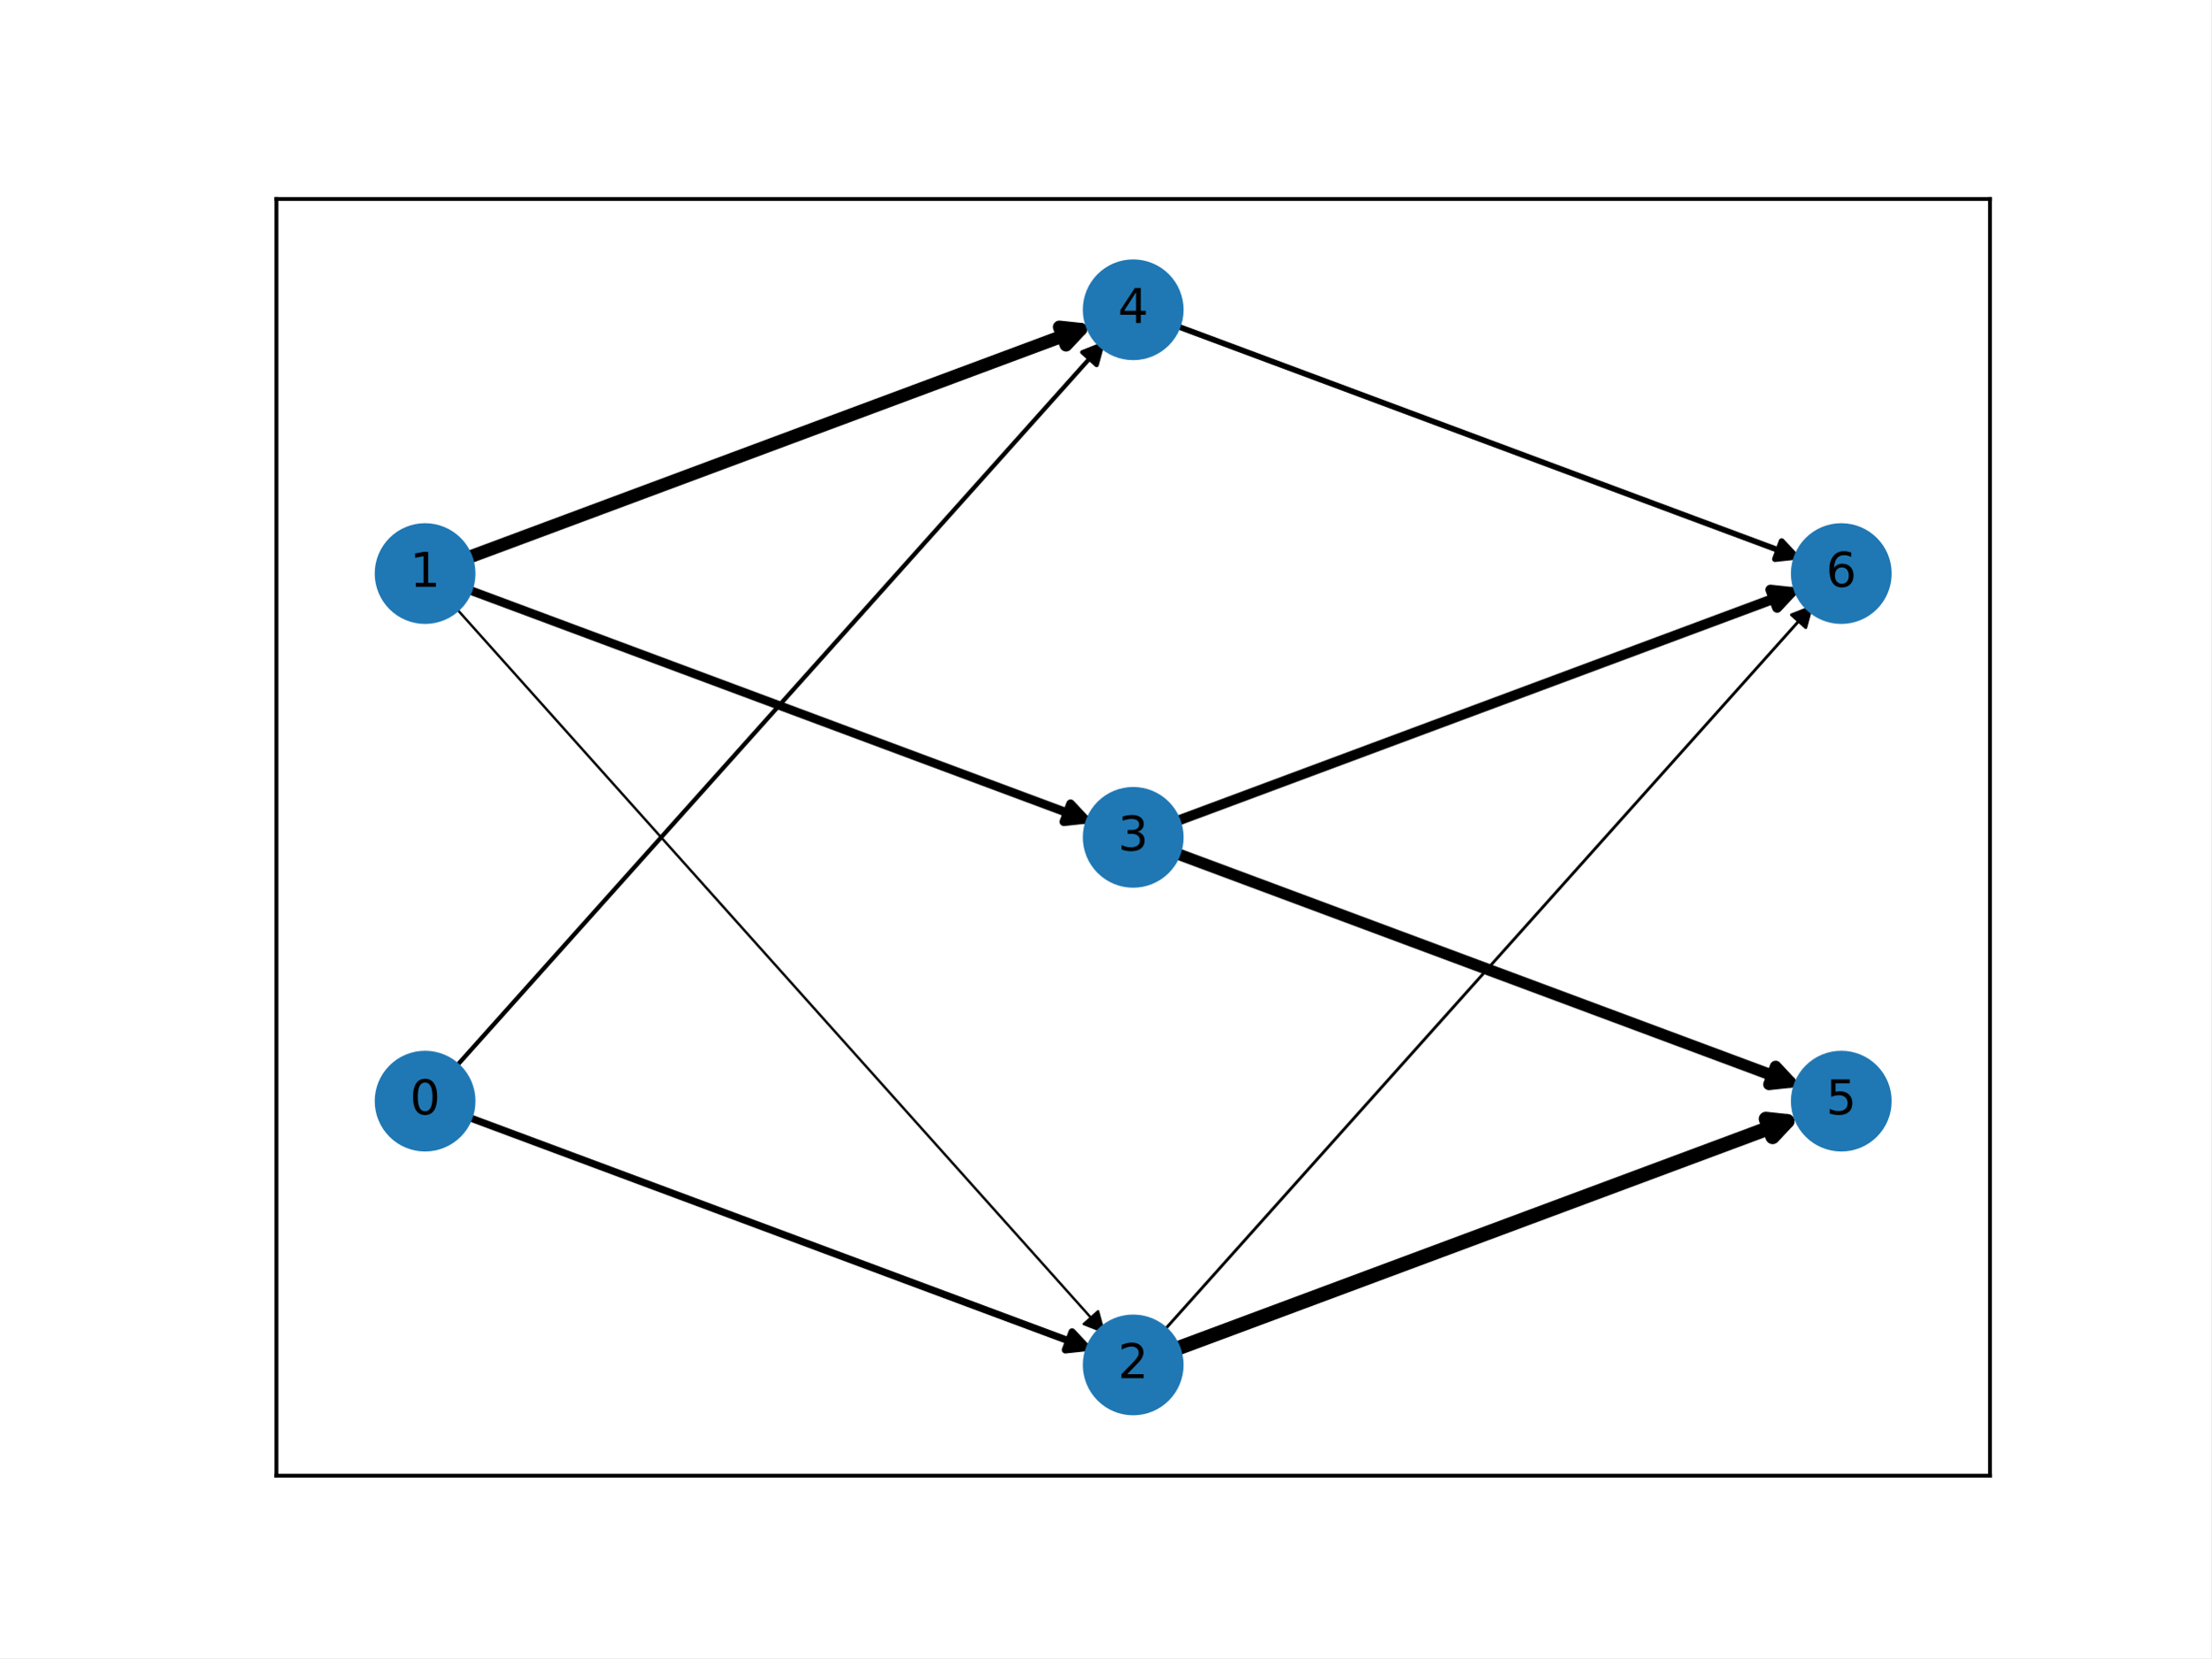
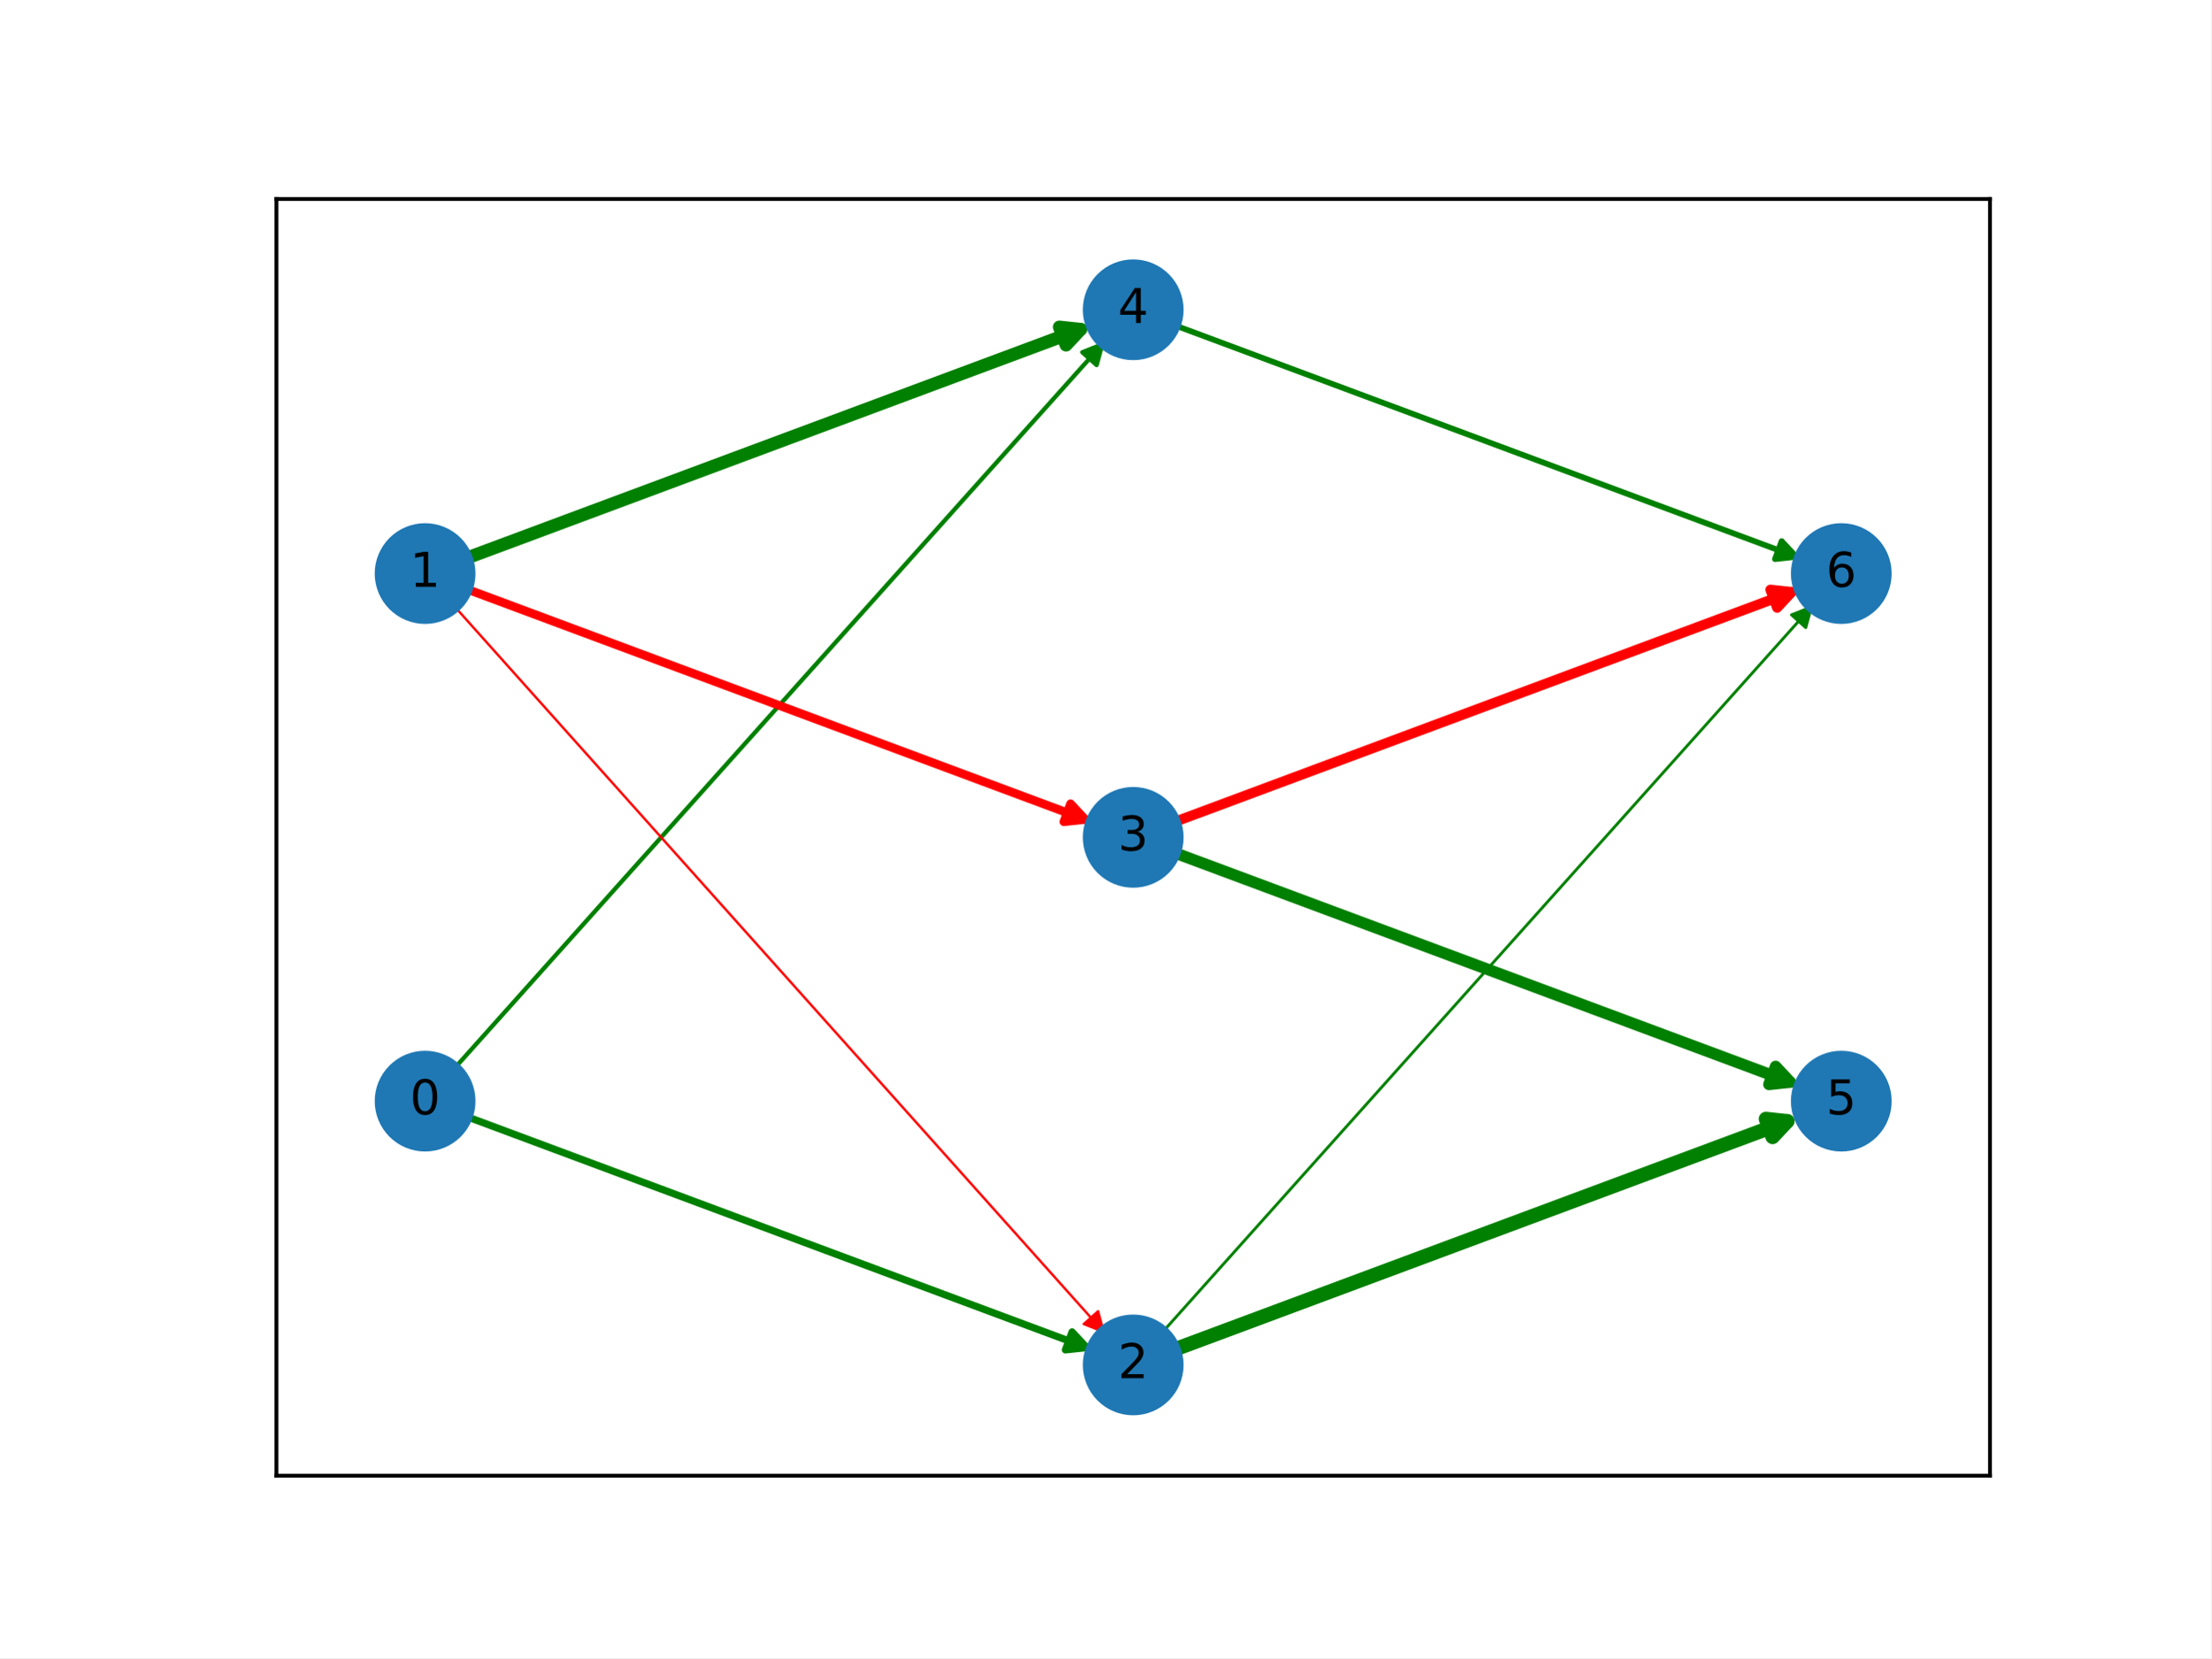
<svg xmlns="http://www.w3.org/2000/svg" xmlns:xlink="http://www.w3.org/1999/xlink" width="460.8pt" height="345.6pt" viewBox="0 0 460.8 345.6" version="1.1">
  <defs>
    <style type="text/css">*{stroke-linejoin: round; stroke-linecap: butt}</style>
  </defs>
  <g id="figure_1">
    <g id="patch_1">
      <path d="M 0 345.6  L 460.8 345.6  L 460.8 0  L 0 0  z " style="fill: #ffffff" />
    </g>
    <g id="axes_1">
      <g id="patch_2">
        <path d="M 57.6 307.584  L 414.72 307.584  L 414.72 41.472  L 57.6 41.472  z " style="fill: #ffffff" />
      </g>
      <g id="patch_3">
-         <path d="M 96.71 232.535  Q 162.377 257.002 226.473 280.882  " clip-path="url(#pca4402ac02)" style="fill: none; stroke: #000000; stroke-width: 1.5; stroke-linecap: round" />
-         <path d="M 223.423 277.612  L 226.473 280.882  L 222.026 281.36  z " clip-path="url(#pca4402ac02)" style="stroke: #000000; stroke-width: 1.5; stroke-linecap: round" />
+         <path d="M 96.71 232.535  Q 162.377 257.002 226.473 280.882  " clip-path="url(#pf22255f03a)" style="fill: none; stroke: #008000; stroke-width: 1.5; stroke-linecap: round" />
+         <path d="M 223.423 277.612  L 226.473 280.882  L 222.026 281.36  z " clip-path="url(#pf22255f03a)" style="fill: #008000; stroke: #008000; stroke-width: 1.5; stroke-linecap: round" />
      </g>
      <g id="patch_4">
-         <path d="M 94.365 223.054  Q 162.375 147.037 229.714 71.769  " clip-path="url(#pca4402ac02)" style="fill: none; stroke: #000000; stroke-width: 0.9; stroke-linecap: round" />
-         <path d="M 225.557 73.416  L 229.714 71.769  L 228.538 76.083  z " clip-path="url(#pca4402ac02)" style="stroke: #000000; stroke-width: 0.9; stroke-linecap: round" />
+         <path d="M 94.365 223.054  Q 162.375 147.037 229.714 71.769  " clip-path="url(#pf22255f03a)" style="fill: none; stroke: #008000; stroke-width: 0.9; stroke-linecap: round" />
+         <path d="M 225.557 73.416  L 229.714 71.769  L 228.538 76.083  z " clip-path="url(#pf22255f03a)" style="fill: #008000; stroke: #008000; stroke-width: 0.9; stroke-linecap: round" />
      </g>
      <g id="patch_5">
-         <path d="M 96.71 122.571  Q 162.377 147.038 226.159 170.802  " clip-path="url(#pca4402ac02)" style="fill: none; stroke: #000000; stroke-width: 1.8; stroke-linecap: round" />
-         <path d="M 223.109 167.531  L 226.159 170.802  L 221.712 171.279  z " clip-path="url(#pca4402ac02)" style="stroke: #000000; stroke-width: 1.8; stroke-linecap: round" />
+         <path d="M 96.71 122.571  Q 162.377 147.038 226.159 170.802  " clip-path="url(#pf22255f03a)" style="fill: none; stroke: #ff0000; stroke-width: 1.8; stroke-linecap: round" />
+         <path d="M 223.109 167.531  L 226.159 170.802  L 221.712 171.279  z " clip-path="url(#pf22255f03a)" style="fill: #ff0000; stroke: #ff0000; stroke-width: 1.8; stroke-linecap: round" />
      </g>
      <g id="patch_6">
-         <path d="M 94.365 126.002  Q 162.375 202.019 230.013 277.62  " clip-path="url(#pca4402ac02)" style="fill: none; stroke: #000000; stroke-width: 0.5; stroke-linecap: round" />
-         <path d="M 228.836 273.306  L 230.013 277.62  L 225.855 275.973  z " clip-path="url(#pca4402ac02)" style="stroke: #000000; stroke-width: 0.5; stroke-linecap: round" />
+         <path d="M 94.365 126.002  Q 162.375 202.019 230.013 277.62  " clip-path="url(#pf22255f03a)" style="fill: none; stroke: #ff0000; stroke-width: 0.5; stroke-linecap: round" />
+         <path d="M 228.836 273.306  L 230.013 277.62  L 225.855 275.973  z " clip-path="url(#pf22255f03a)" style="fill: #ff0000; stroke: #ff0000; stroke-width: 0.5; stroke-linecap: round" />
      </g>
      <g id="patch_7">
-         <path d="M 96.71 116.521  Q 162.377 92.054 225.216 68.642  " clip-path="url(#pca4402ac02)" style="fill: none; stroke: #000000; stroke-width: 2.7; stroke-linecap: round" />
-         <path d="M 220.769 68.164  L 225.216 68.642  L 222.166 71.913  z " clip-path="url(#pca4402ac02)" style="stroke: #000000; stroke-width: 2.7; stroke-linecap: round" />
+         <path d="M 96.71 116.521  Q 162.377 92.054 225.216 68.642  " clip-path="url(#pf22255f03a)" style="fill: none; stroke: #008000; stroke-width: 2.7; stroke-linecap: round" />
+         <path d="M 220.769 68.164  L 225.216 68.642  L 222.166 71.913  z " clip-path="url(#pf22255f03a)" style="fill: #008000; stroke: #008000; stroke-width: 2.7; stroke-linecap: round" />
      </g>
      <g id="patch_8">
-         <path d="M 244.28 281.466  Q 309.947 257 372.472 233.705  " clip-path="url(#pca4402ac02)" style="fill: none; stroke: #000000; stroke-width: 3; stroke-linecap: round" />
-         <path d="M 368.025 233.227  L 372.472 233.705  L 369.422 236.975  z " clip-path="url(#pca4402ac02)" style="stroke: #000000; stroke-width: 3; stroke-linecap: round" />
+         <path d="M 244.28 281.466  Q 309.947 257 372.472 233.705  " clip-path="url(#pf22255f03a)" style="fill: none; stroke: #008000; stroke-width: 3; stroke-linecap: round" />
+         <path d="M 368.025 233.227  L 372.472 233.705  L 369.422 236.975  z " clip-path="url(#pf22255f03a)" style="fill: #008000; stroke: #008000; stroke-width: 3; stroke-linecap: round" />
      </g>
      <g id="patch_9">
-         <path d="M 241.936 278.036  Q 309.946 202.018 377.508 126.501  " clip-path="url(#pca4402ac02)" style="fill: none; stroke: #000000; stroke-width: 0.6; stroke-linecap: round" />
-         <path d="M 373.351 128.148  L 377.508 126.501  L 376.332 130.815  z " clip-path="url(#pca4402ac02)" style="stroke: #000000; stroke-width: 0.6; stroke-linecap: round" />
+         <path d="M 241.936 278.036  Q 309.946 202.018 377.508 126.501  " clip-path="url(#pf22255f03a)" style="fill: none; stroke: #008000; stroke-width: 0.6; stroke-linecap: round" />
+         <path d="M 373.351 128.148  L 377.508 126.501  L 376.332 130.815  z " clip-path="url(#pf22255f03a)" style="fill: #008000; stroke: #008000; stroke-width: 0.6; stroke-linecap: round" />
      </g>
      <g id="patch_10">
-         <path d="M 244.28 177.553  Q 309.947 202.02 373.1 225.549  " clip-path="url(#pca4402ac02)" style="fill: none; stroke: #000000; stroke-width: 2.4; stroke-linecap: round" />
-         <path d="M 370.05 222.279  L 373.1 225.549  L 368.654 226.027  z " clip-path="url(#pca4402ac02)" style="stroke: #000000; stroke-width: 2.4; stroke-linecap: round" />
+         <path d="M 244.28 177.553  Q 309.947 202.02 373.1 225.549  " clip-path="url(#pf22255f03a)" style="fill: none; stroke: #008000; stroke-width: 2.4; stroke-linecap: round" />
+         <path d="M 370.05 222.279  L 373.1 225.549  L 368.654 226.027  z " clip-path="url(#pf22255f03a)" style="fill: #008000; stroke: #008000; stroke-width: 2.4; stroke-linecap: round" />
      </g>
      <g id="patch_11">
-         <path d="M 244.28 171.503  Q 309.947 147.036 373.415 123.39  " clip-path="url(#pca4402ac02)" style="fill: none; stroke: #000000; stroke-width: 2.1; stroke-linecap: round" />
-         <path d="M 368.968 122.912  L 373.415 123.39  L 370.365 126.66  z " clip-path="url(#pca4402ac02)" style="stroke: #000000; stroke-width: 2.1; stroke-linecap: round" />
+         <path d="M 244.28 171.503  Q 309.947 147.036 373.415 123.39  " clip-path="url(#pf22255f03a)" style="fill: none; stroke: #ff0000; stroke-width: 2.1; stroke-linecap: round" />
+         <path d="M 368.968 122.912  L 373.415 123.39  L 370.365 126.66  z " clip-path="url(#pf22255f03a)" style="fill: #ff0000; stroke: #ff0000; stroke-width: 2.1; stroke-linecap: round" />
      </g>
      <g id="patch_12">
-         <path d="M 244.28 67.59  Q 309.947 92.056 374.357 116.054  " clip-path="url(#pca4402ac02)" style="fill: none; stroke: #000000; stroke-width: 1.2; stroke-linecap: round" />
-         <path d="M 371.307 112.783  L 374.357 116.054  L 369.911 116.532  z " clip-path="url(#pca4402ac02)" style="stroke: #000000; stroke-width: 1.2; stroke-linecap: round" />
+         <path d="M 244.28 67.59  Q 309.947 92.056 374.357 116.054  " clip-path="url(#pf22255f03a)" style="fill: none; stroke: #008000; stroke-width: 1.2; stroke-linecap: round" />
+         <path d="M 371.307 112.783  L 374.357 116.054  L 369.911 116.532  z " clip-path="url(#pf22255f03a)" style="fill: #008000; stroke: #008000; stroke-width: 1.2; stroke-linecap: round" />
      </g>
      <g id="matplotlib.axis_1">
        <g id="xtick_1" />
        <g id="xtick_2" />
        <g id="xtick_3" />
        <g id="xtick_4" />
        <g id="xtick_5" />
      </g>
      <g id="matplotlib.axis_2">
        <g id="ytick_1" />
        <g id="ytick_2" />
        <g id="ytick_3" />
        <g id="ytick_4" />
        <g id="ytick_5" />
      </g>
      <g id="PathCollection_1">
        <defs>
-           <path id="m64a7e30a27" d="M 0 10  C 2.652 10 5.196 8.946 7.071 7.071  C 8.946 5.196 10 2.652 10 0  C 10 -2.652 8.946 -5.196 7.071 -7.071  C 5.196 -8.946 2.652 -10 0 -10  C -2.652 -10 -5.196 -8.946 -7.071 -7.071  C -8.946 -5.196 -10 -2.652 -10 0  C -10 2.652 -8.946 5.196 -7.071 7.071  C -5.196 8.946 -2.652 10 0 10  z " style="stroke: #1f78b4" />
+           <path id="mdff0f63b37" d="M 0 10  C 2.652 10 5.196 8.946 7.071 7.071  C 8.946 5.196 10 2.652 10 0  C 10 -2.652 8.946 -5.196 7.071 -7.071  C 5.196 -8.946 2.652 -10 0 -10  C -2.652 -10 -5.196 -8.946 -7.071 -7.071  C -8.946 -5.196 -10 -2.652 -10 0  C -10 2.652 -8.946 5.196 -7.071 7.071  C -5.196 8.946 -2.652 10 0 10  z " style="stroke: #1f78b4" />
        </defs>
-         <g clip-path="url(#pca4402ac02)">
-           <use xlink:href="#m64a7e30a27" x="88.59" y="229.51" style="fill: #1f78b4; stroke: #1f78b4" />
-           <use xlink:href="#m64a7e30a27" x="88.59" y="119.546" style="fill: #1f78b4; stroke: #1f78b4" />
-           <use xlink:href="#m64a7e30a27" x="236.16" y="284.492" style="fill: #1f78b4; stroke: #1f78b4" />
-           <use xlink:href="#m64a7e30a27" x="236.16" y="174.528" style="fill: #1f78b4; stroke: #1f78b4" />
-           <use xlink:href="#m64a7e30a27" x="236.16" y="64.564" style="fill: #1f78b4; stroke: #1f78b4" />
-           <use xlink:href="#m64a7e30a27" x="383.73" y="229.51" style="fill: #1f78b4; stroke: #1f78b4" />
-           <use xlink:href="#m64a7e30a27" x="383.73" y="119.546" style="fill: #1f78b4; stroke: #1f78b4" />
+         <g clip-path="url(#pf22255f03a)">
+           <use xlink:href="#mdff0f63b37" x="88.59" y="229.51" style="fill: #1f78b4; stroke: #1f78b4" />
+           <use xlink:href="#mdff0f63b37" x="88.59" y="119.546" style="fill: #1f78b4; stroke: #1f78b4" />
+           <use xlink:href="#mdff0f63b37" x="236.16" y="284.492" style="fill: #1f78b4; stroke: #1f78b4" />
+           <use xlink:href="#mdff0f63b37" x="236.16" y="174.528" style="fill: #1f78b4; stroke: #1f78b4" />
+           <use xlink:href="#mdff0f63b37" x="236.16" y="64.564" style="fill: #1f78b4; stroke: #1f78b4" />
+           <use xlink:href="#mdff0f63b37" x="383.73" y="229.51" style="fill: #1f78b4; stroke: #1f78b4" />
+           <use xlink:href="#mdff0f63b37" x="383.73" y="119.546" style="fill: #1f78b4; stroke: #1f78b4" />
        </g>
      </g>
      <g id="patch_13">
        <path d="M 57.6 307.584  L 57.6 41.472  " style="fill: none; stroke: #000000; stroke-width: 0.8; stroke-linejoin: miter; stroke-linecap: square" />
      </g>
      <g id="patch_14">
        <path d="M 414.72 307.584  L 414.72 41.472  " style="fill: none; stroke: #000000; stroke-width: 0.8; stroke-linejoin: miter; stroke-linecap: square" />
      </g>
      <g id="patch_15">
        <path d="M 57.6 307.584  L 414.72 307.584  " style="fill: none; stroke: #000000; stroke-width: 0.8; stroke-linejoin: miter; stroke-linecap: square" />
      </g>
      <g id="patch_16">
        <path d="M 57.6 41.472  L 414.72 41.472  " style="fill: none; stroke: #000000; stroke-width: 0.8; stroke-linejoin: miter; stroke-linecap: square" />
      </g>
      <g id="text_1">
-         <g clip-path="url(#pca4402ac02)">
+         <g clip-path="url(#pf22255f03a)">
          <g transform="translate(85.4085 232.2692) scale(0.1 -0.1)">
            <defs>
              <path id="DejaVuSans-30" d="M 2034 4250  Q 1547 4250 1301 3770  Q 1056 3291 1056 2328  Q 1056 1369 1301 889  Q 1547 409 2034 409  Q 2525 409 2770 889  Q 3016 1369 3016 2328  Q 3016 3291 2770 3770  Q 2525 4250 2034 4250  z M 2034 4750  Q 2819 4750 3233 4129  Q 3647 3509 3647 2328  Q 3647 1150 3233 529  Q 2819 -91 2034 -91  Q 1250 -91 836 529  Q 422 1150 422 2328  Q 422 3509 836 4129  Q 1250 4750 2034 4750  z " transform="scale(0.015625)" />
            </defs>
            <use xlink:href="#DejaVuSans-30" />
          </g>
        </g>
      </g>
      <g id="text_2">
-         <g clip-path="url(#pca4402ac02)">
+         <g clip-path="url(#pf22255f03a)">
          <g transform="translate(85.4085 122.3056) scale(0.1 -0.1)">
            <defs>
              <path id="DejaVuSans-31" d="M 794 531  L 1825 531  L 1825 4091  L 703 3866  L 703 4441  L 1819 4666  L 2450 4666  L 2450 531  L 3481 531  L 3481 0  L 794 0  L 794 531  z " transform="scale(0.015625)" />
            </defs>
            <use xlink:href="#DejaVuSans-31" />
          </g>
        </g>
      </g>
      <g id="text_3">
-         <g clip-path="url(#pca4402ac02)">
+         <g clip-path="url(#pf22255f03a)">
          <g transform="translate(232.9787 287.251) scale(0.1 -0.1)">
            <defs>
              <path id="DejaVuSans-32" d="M 1228 531  L 3431 531  L 3431 0  L 469 0  L 469 531  Q 828 903 1448 1529  Q 2069 2156 2228 2338  Q 2531 2678 2651 2914  Q 2772 3150 2772 3378  Q 2772 3750 2511 3984  Q 2250 4219 1831 4219  Q 1534 4219 1204 4116  Q 875 4013 500 3803  L 500 4441  Q 881 4594 1212 4672  Q 1544 4750 1819 4750  Q 2544 4750 2975 4387  Q 3406 4025 3406 3419  Q 3406 3131 3298 2873  Q 3191 2616 2906 2266  Q 2828 2175 2409 1742  Q 1991 1309 1228 531  z " transform="scale(0.015625)" />
            </defs>
            <use xlink:href="#DejaVuSans-32" />
          </g>
        </g>
      </g>
      <g id="text_4">
-         <g clip-path="url(#pca4402ac02)">
+         <g clip-path="url(#pf22255f03a)">
          <g transform="translate(232.9787 177.2874) scale(0.1 -0.1)">
            <defs>
              <path id="DejaVuSans-33" d="M 2597 2516  Q 3050 2419 3304 2112  Q 3559 1806 3559 1356  Q 3559 666 3084 287  Q 2609 -91 1734 -91  Q 1441 -91 1130 -33  Q 819 25 488 141  L 488 750  Q 750 597 1062 519  Q 1375 441 1716 441  Q 2309 441 2620 675  Q 2931 909 2931 1356  Q 2931 1769 2642 2001  Q 2353 2234 1838 2234  L 1294 2234  L 1294 2753  L 1863 2753  Q 2328 2753 2575 2939  Q 2822 3125 2822 3475  Q 2822 3834 2567 4026  Q 2313 4219 1838 4219  Q 1578 4219 1281 4162  Q 984 4106 628 3988  L 628 4550  Q 988 4650 1302 4700  Q 1616 4750 1894 4750  Q 2613 4750 3031 4423  Q 3450 4097 3450 3541  Q 3450 3153 3228 2886  Q 3006 2619 2597 2516  z " transform="scale(0.015625)" />
            </defs>
            <use xlink:href="#DejaVuSans-33" />
          </g>
        </g>
      </g>
      <g id="text_5">
-         <g clip-path="url(#pca4402ac02)">
+         <g clip-path="url(#pf22255f03a)">
          <g transform="translate(232.9787 67.32374) scale(0.1 -0.1)">
            <defs>
              <path id="DejaVuSans-34" d="M 2419 4116  L 825 1625  L 2419 1625  L 2419 4116  z M 2253 4666  L 3047 4666  L 3047 1625  L 3713 1625  L 3713 1100  L 3047 1100  L 3047 0  L 2419 0  L 2419 1100  L 313 1100  L 313 1709  L 2253 4666  z " transform="scale(0.015625)" />
            </defs>
            <use xlink:href="#DejaVuSans-34" />
          </g>
        </g>
      </g>
      <g id="text_6">
-         <g clip-path="url(#pca4402ac02)">
+         <g clip-path="url(#pf22255f03a)">
          <g transform="translate(380.549 232.2692) scale(0.1 -0.1)">
            <defs>
              <path id="DejaVuSans-35" d="M 691 4666  L 3169 4666  L 3169 4134  L 1269 4134  L 1269 2991  Q 1406 3038 1543 3061  Q 1681 3084 1819 3084  Q 2600 3084 3056 2656  Q 3513 2228 3513 1497  Q 3513 744 3044 326  Q 2575 -91 1722 -91  Q 1428 -91 1123 -41  Q 819 9 494 109  L 494 744  Q 775 591 1075 516  Q 1375 441 1709 441  Q 2250 441 2565 725  Q 2881 1009 2881 1497  Q 2881 1984 2565 2268  Q 2250 2553 1709 2553  Q 1456 2553 1204 2497  Q 953 2441 691 2322  L 691 4666  z " transform="scale(0.015625)" />
            </defs>
            <use xlink:href="#DejaVuSans-35" />
          </g>
        </g>
      </g>
      <g id="text_7">
-         <g clip-path="url(#pca4402ac02)">
+         <g clip-path="url(#pf22255f03a)">
          <g transform="translate(380.549 122.3056) scale(0.1 -0.1)">
            <defs>
              <path id="DejaVuSans-36" d="M 2113 2584  Q 1688 2584 1439 2293  Q 1191 2003 1191 1497  Q 1191 994 1439 701  Q 1688 409 2113 409  Q 2538 409 2786 701  Q 3034 994 3034 1497  Q 3034 2003 2786 2293  Q 2538 2584 2113 2584  z M 3366 4563  L 3366 3988  Q 3128 4100 2886 4159  Q 2644 4219 2406 4219  Q 1781 4219 1451 3797  Q 1122 3375 1075 2522  Q 1259 2794 1537 2939  Q 1816 3084 2150 3084  Q 2853 3084 3261 2657  Q 3669 2231 3669 1497  Q 3669 778 3244 343  Q 2819 -91 2113 -91  Q 1303 -91 875 529  Q 447 1150 447 2328  Q 447 3434 972 4092  Q 1497 4750 2381 4750  Q 2619 4750 2861 4703  Q 3103 4656 3366 4563  z " transform="scale(0.015625)" />
            </defs>
            <use xlink:href="#DejaVuSans-36" />
          </g>
        </g>
      </g>
    </g>
  </g>
  <defs>
-     <clipPath id="pca4402ac02">
+     <clipPath id="pf22255f03a">
      <rect x="57.6" y="41.472" width="357.12" height="266.112" />
    </clipPath>
  </defs>
</svg>
